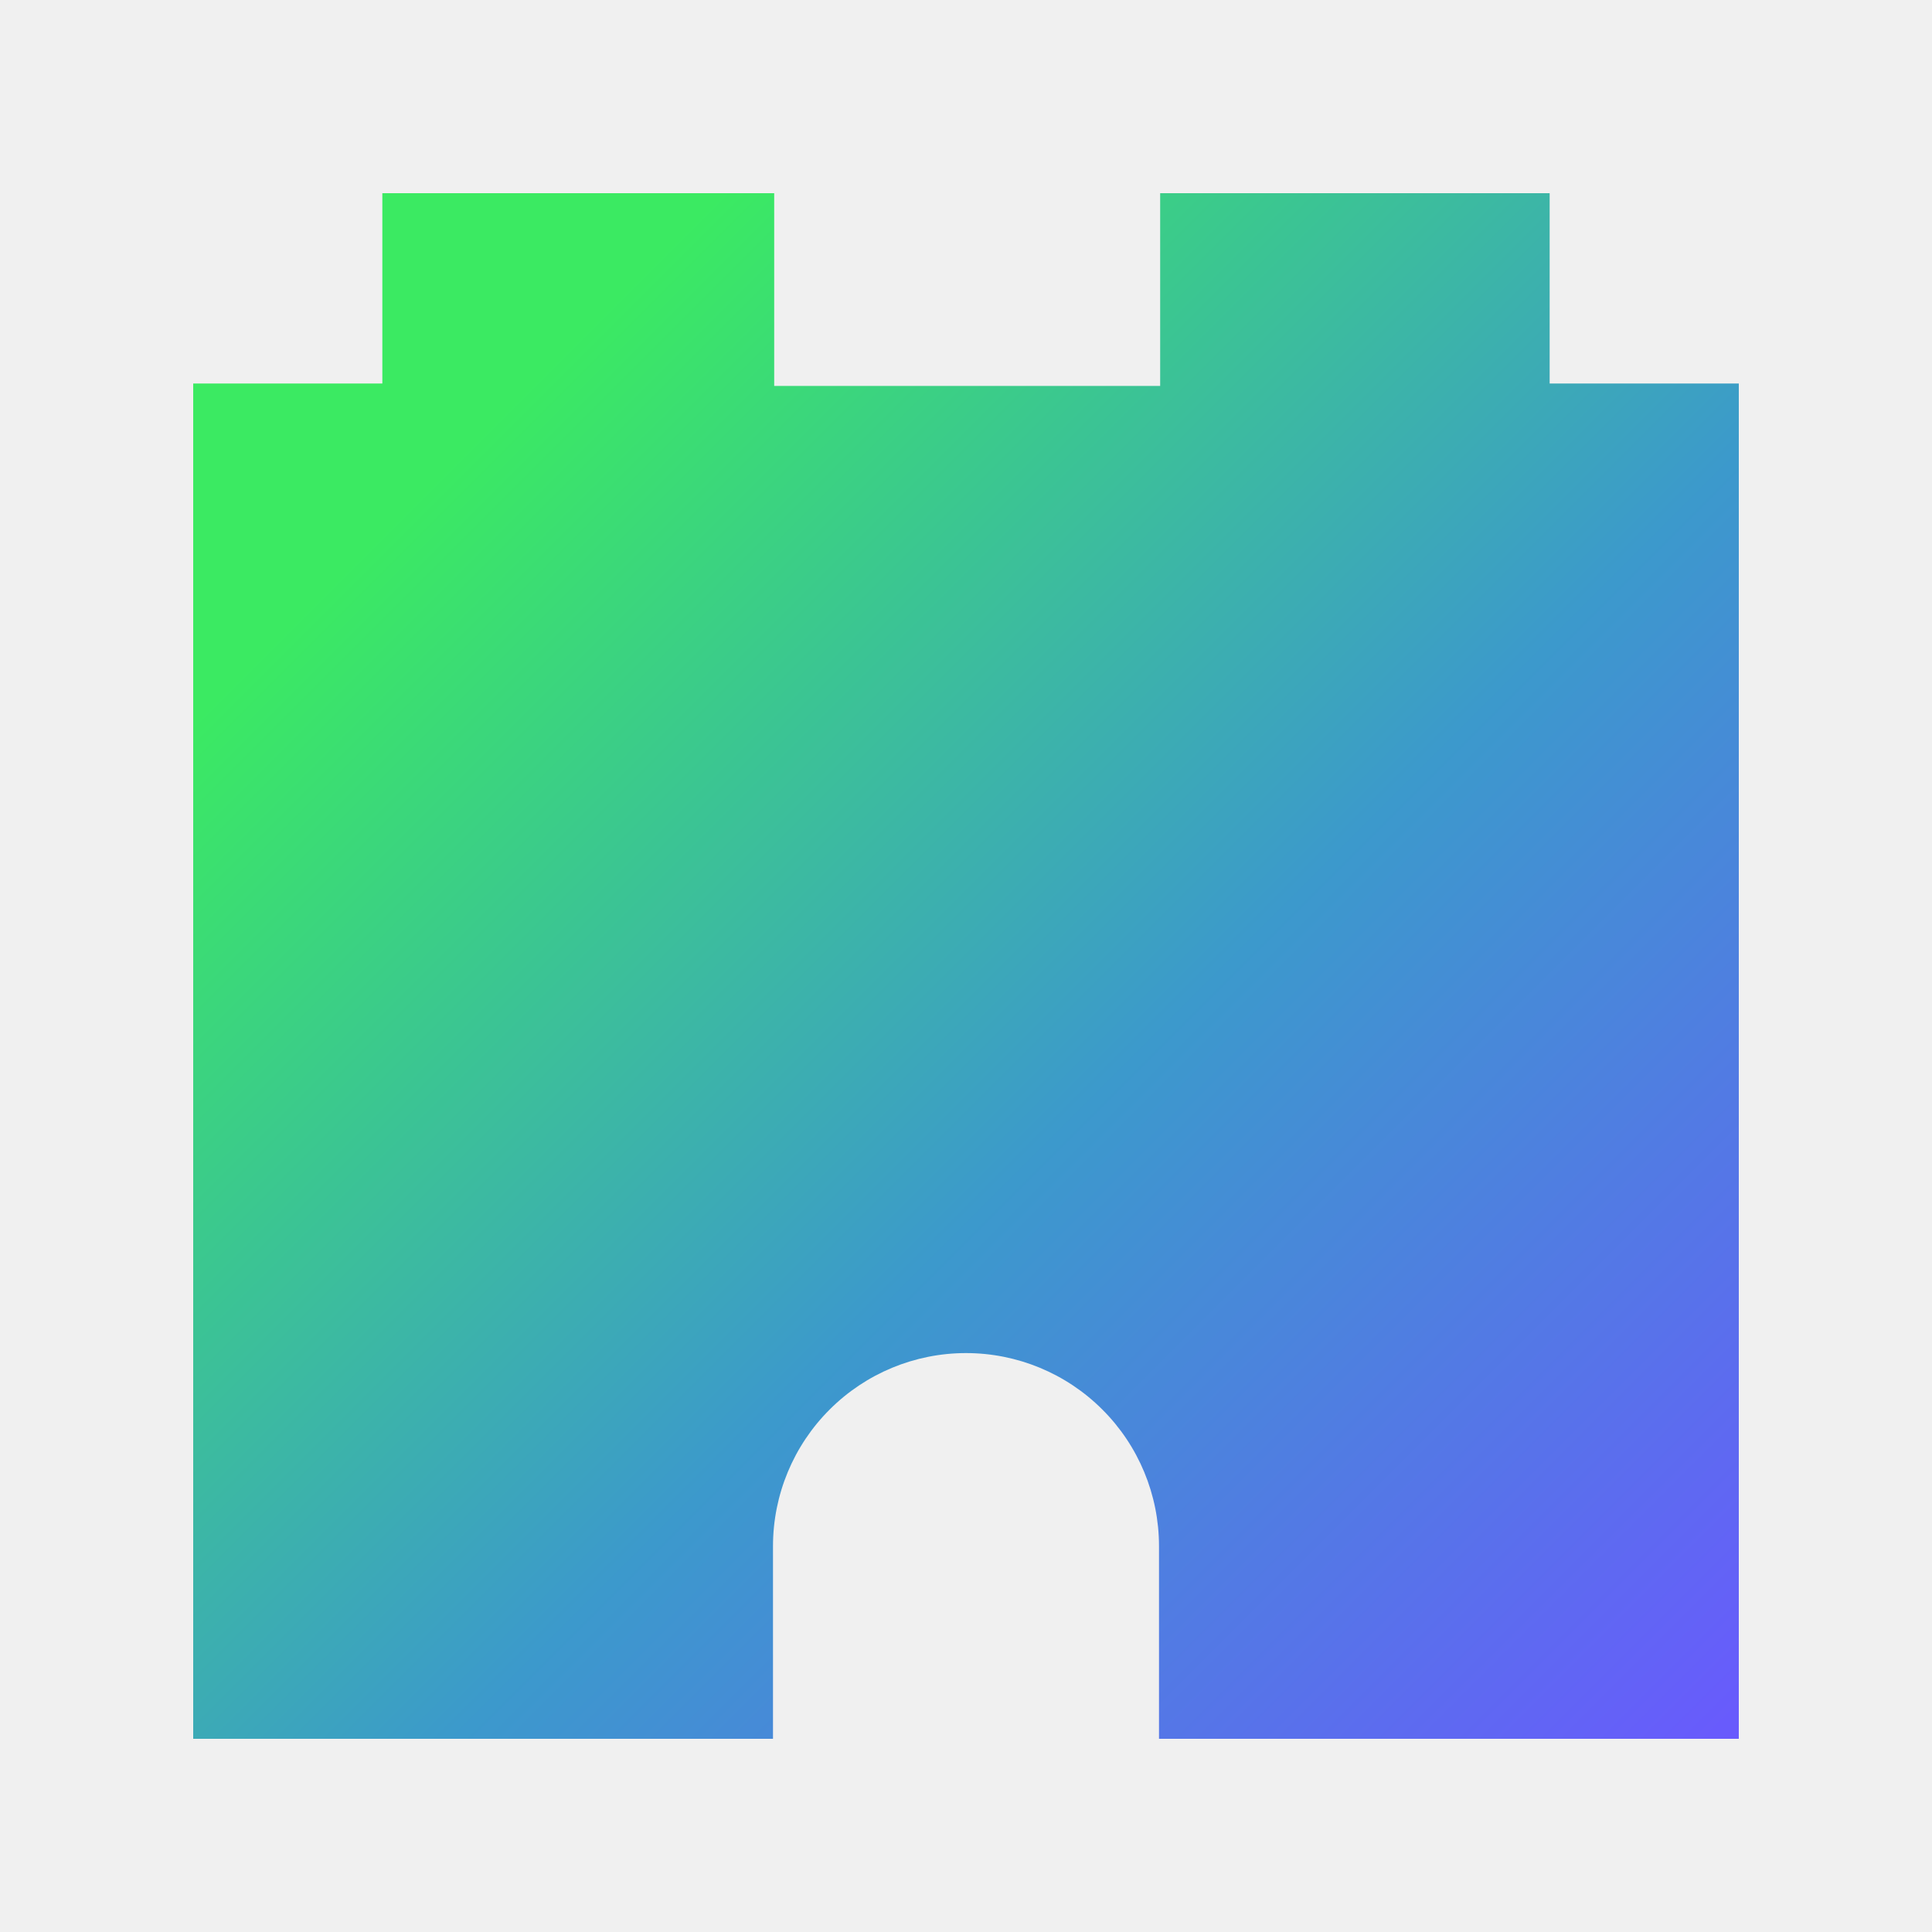
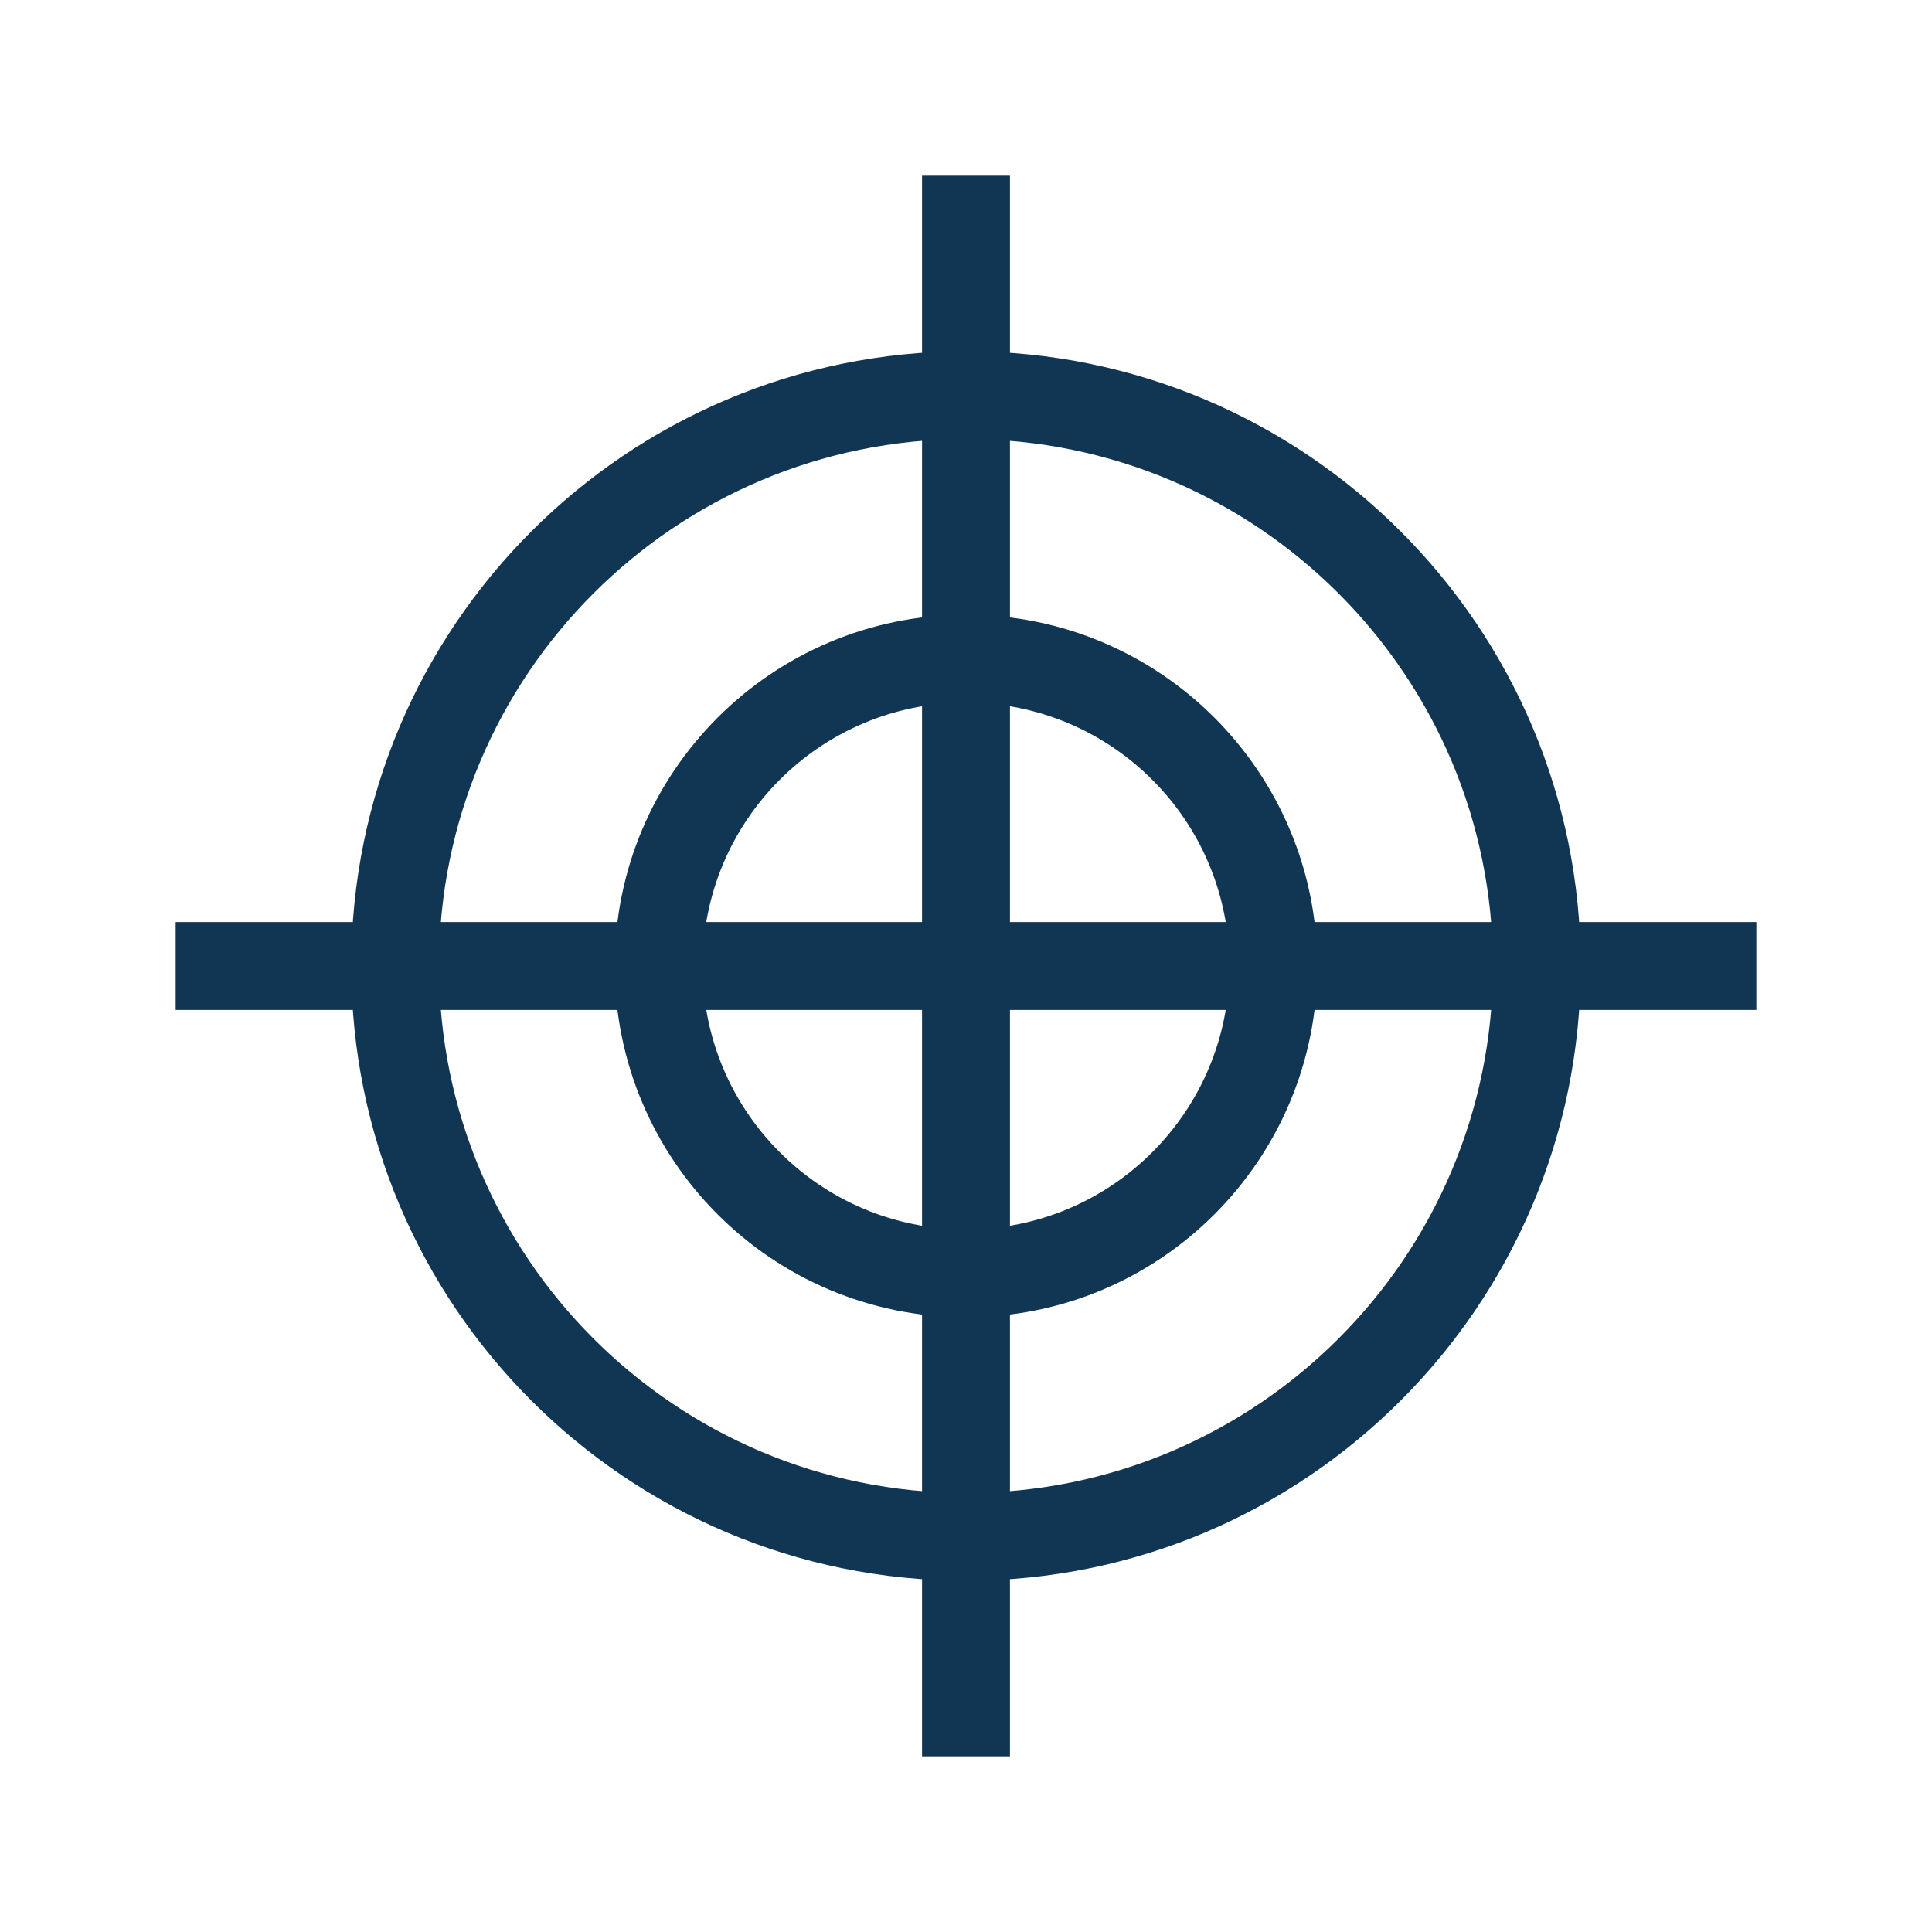
- <svg xmlns="http://www.w3.org/2000/svg" width="40" height="40" viewBox="0 0 40 40" fill="none">
-   <path d="M32.084 7.94V4H24.02V7.99H16.029V4H7.916V7.94H4V36H16.004V32.005C16.006 30.946 16.427 29.931 17.177 29.183C17.926 28.434 18.941 28.014 20 28.014C21.059 28.014 22.074 28.434 22.823 29.183C23.573 29.931 23.994 30.946 23.996 32.005V36H36V7.94H32.084Z" fill="url(#paint0_linear)" />
-   <defs>
-     <linearGradient id="paint0_linear" x1="2.942" y1="4.9" x2="37.777" y2="39.734" gradientUnits="userSpaceOnUse">
-       <stop offset="0.159" stop-color="#3BEA62" />
-       <stop offset="0.54" stop-color="#3C99CC" />
-       <stop offset="0.937" stop-color="#6B57FF" />
-     </linearGradient>
-   </defs>
+ <svg xmlns="http://www.w3.org/2000/svg" width="40" height="40" viewBox="0 0 40 40">
+   <rect width="100%" height="100%" fill="white" />
+   <path fill="rgb(17,54,84)" d="M 3.637 19.09 L 36.363 19.09 L 36.363 20.91 L 3.637 20.91 Z M 3.637 19.09 " />
+   <path fill="rgb(17,54,84)" d="M 19.09 3.637 L 20.91 3.637 L 20.91 36.363 L 19.09 36.363 Z M 19.09 3.637 " />
+   <path fill="rgb(17,54,84)" d="M 20 12.727 C 15.984 12.727 12.727 15.984 12.727 20 C 12.727 24.016 15.984 27.273 20 27.273 C 24.016 27.273 27.273 24.016 27.273 20 C 27.273 15.984 24.016 12.727 20 12.727 M 20 14.547 C 23.012 14.547 25.453 16.988 25.453 20 C 25.453 23.012 23.012 25.453 20 25.453 C 16.988 25.453 14.547 23.012 14.547 20 C 14.547 16.988 16.988 14.547 20 14.547 " />
+   <path fill="rgb(17,54,84)" d="M 20 7.273 C 12.973 7.273 7.273 12.973 7.273 20 C 7.273 27.027 12.973 32.727 20 32.727 C 27.027 32.727 32.727 27.027 32.727 20 C 32.727 12.973 27.027 7.273 20 7.273 M 20 9.09 C 26.023 9.09 30.91 13.977 30.91 20 C 30.91 26.023 26.023 30.91 20 30.91 C 13.977 30.91 9.09 26.023 9.09 20 C 9.09 13.977 13.977 9.09 20 9.09 " />
</svg>
